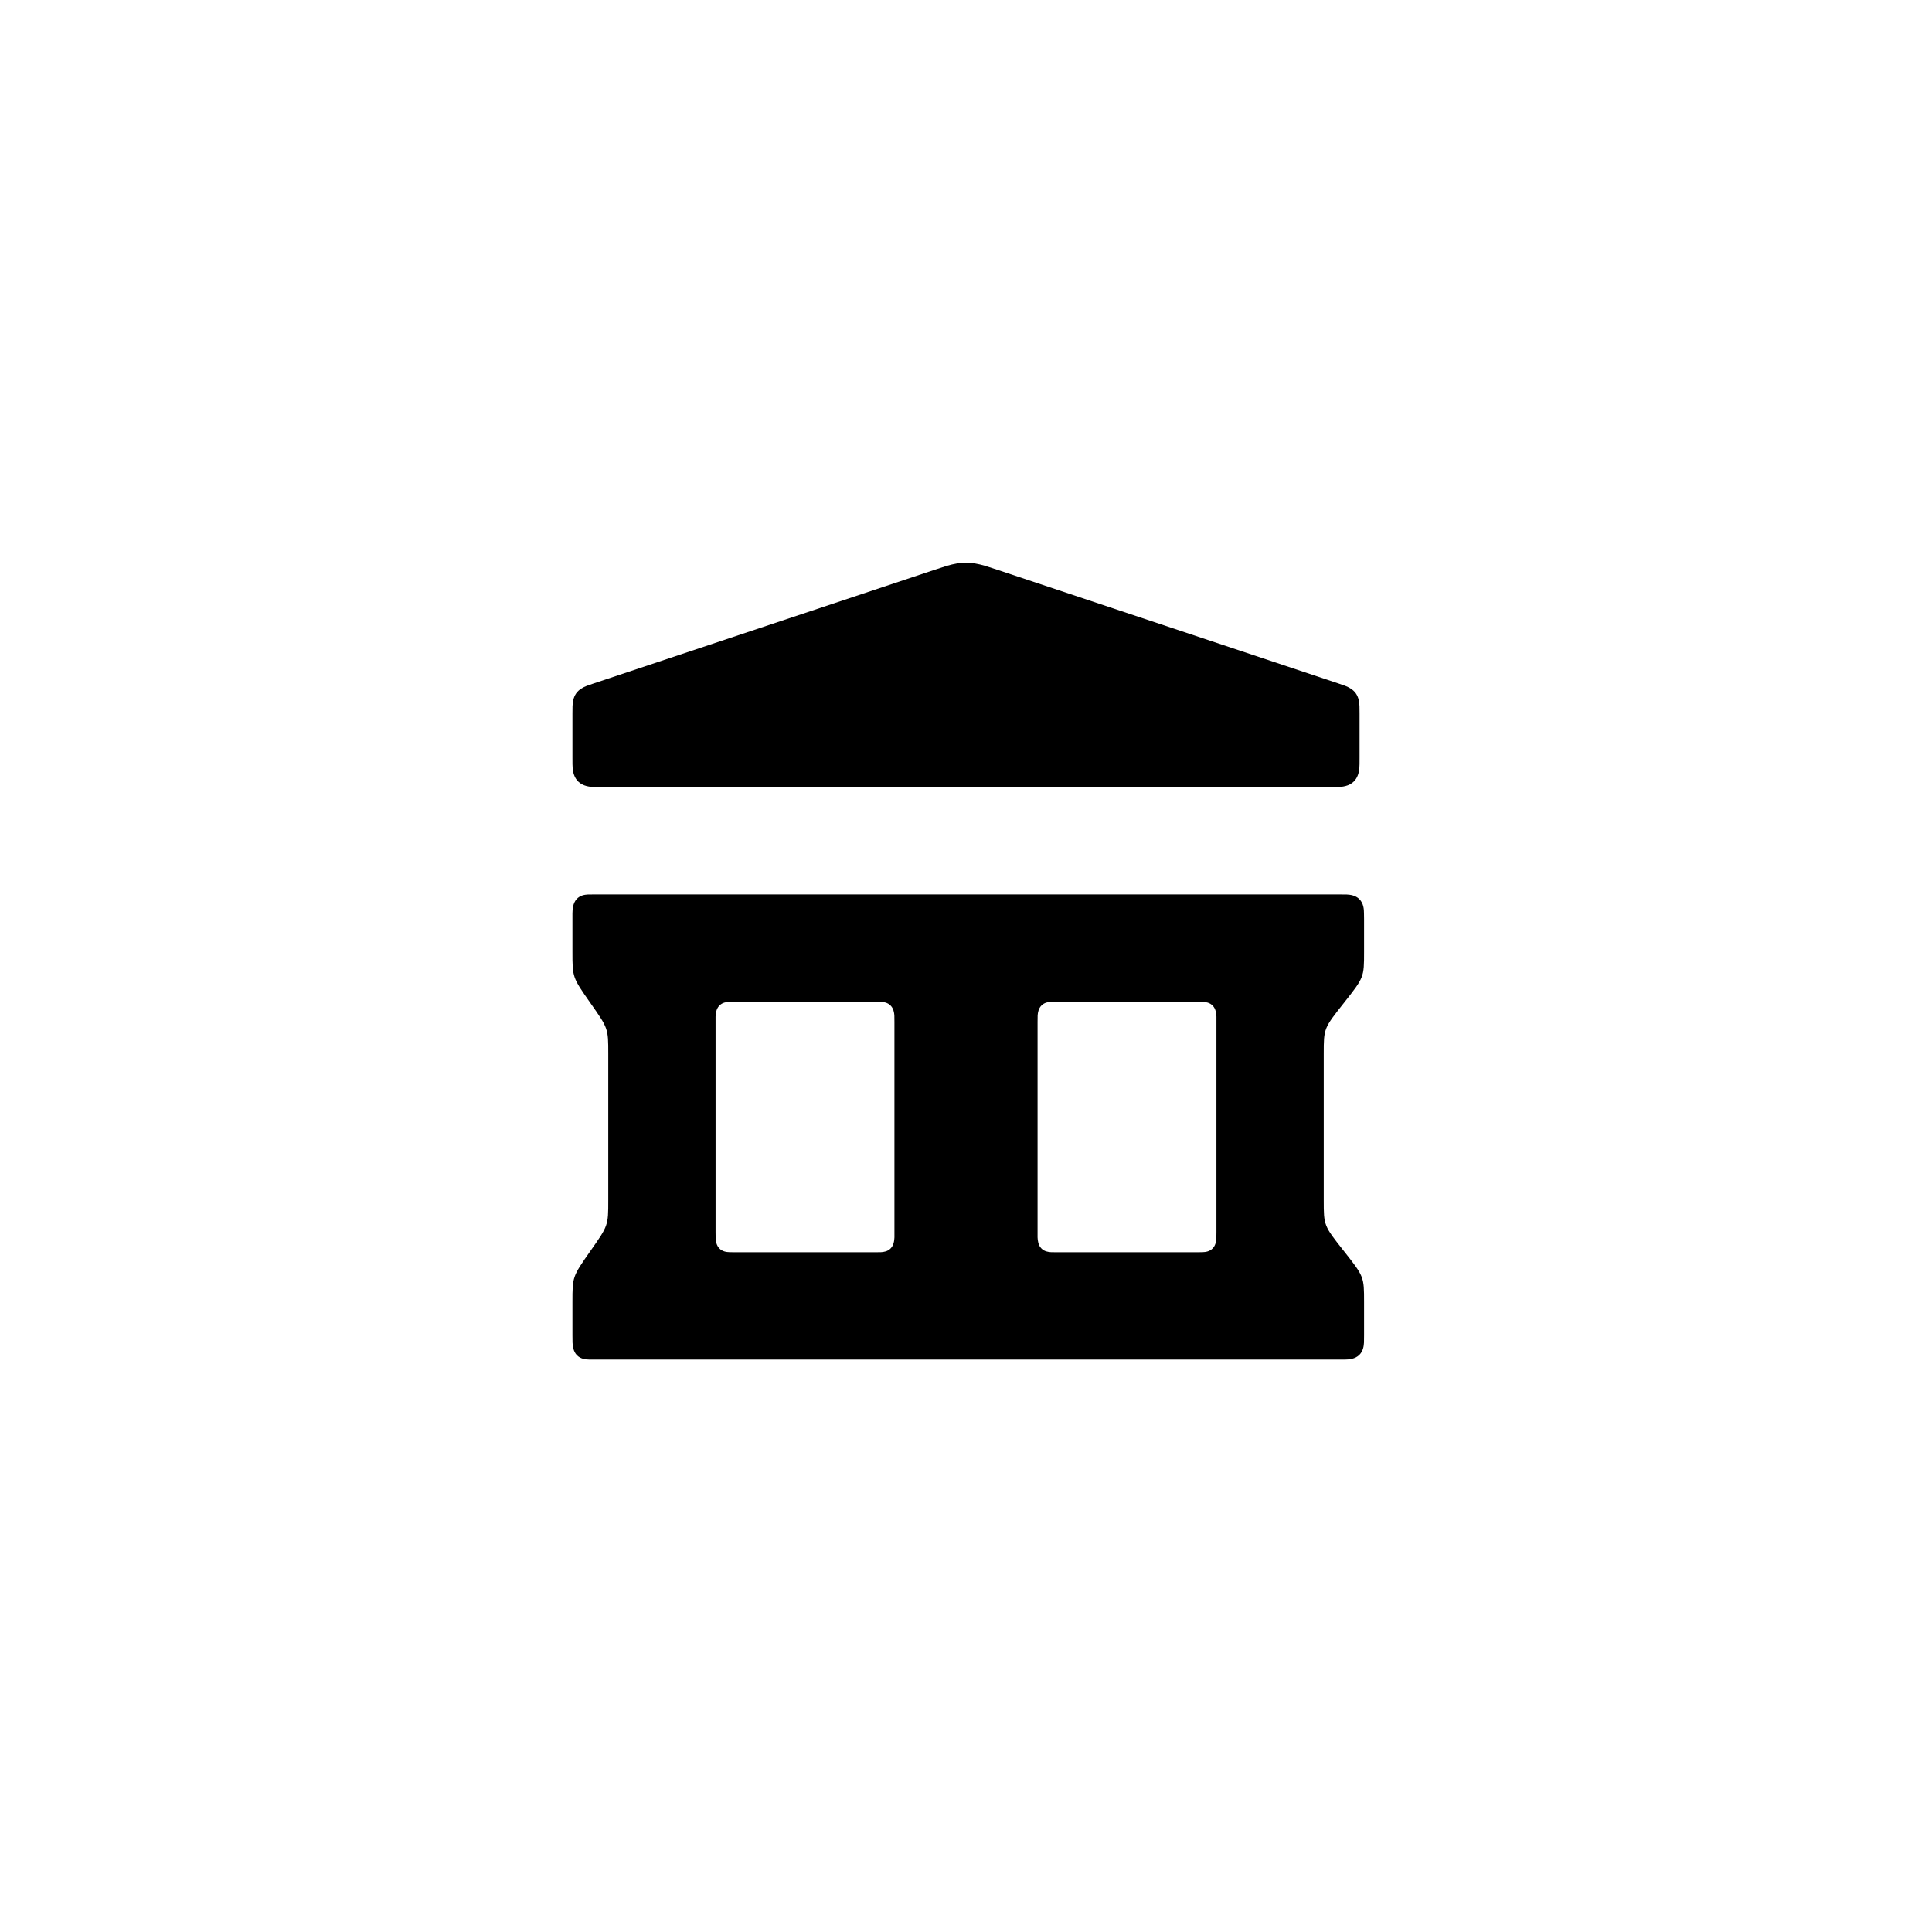
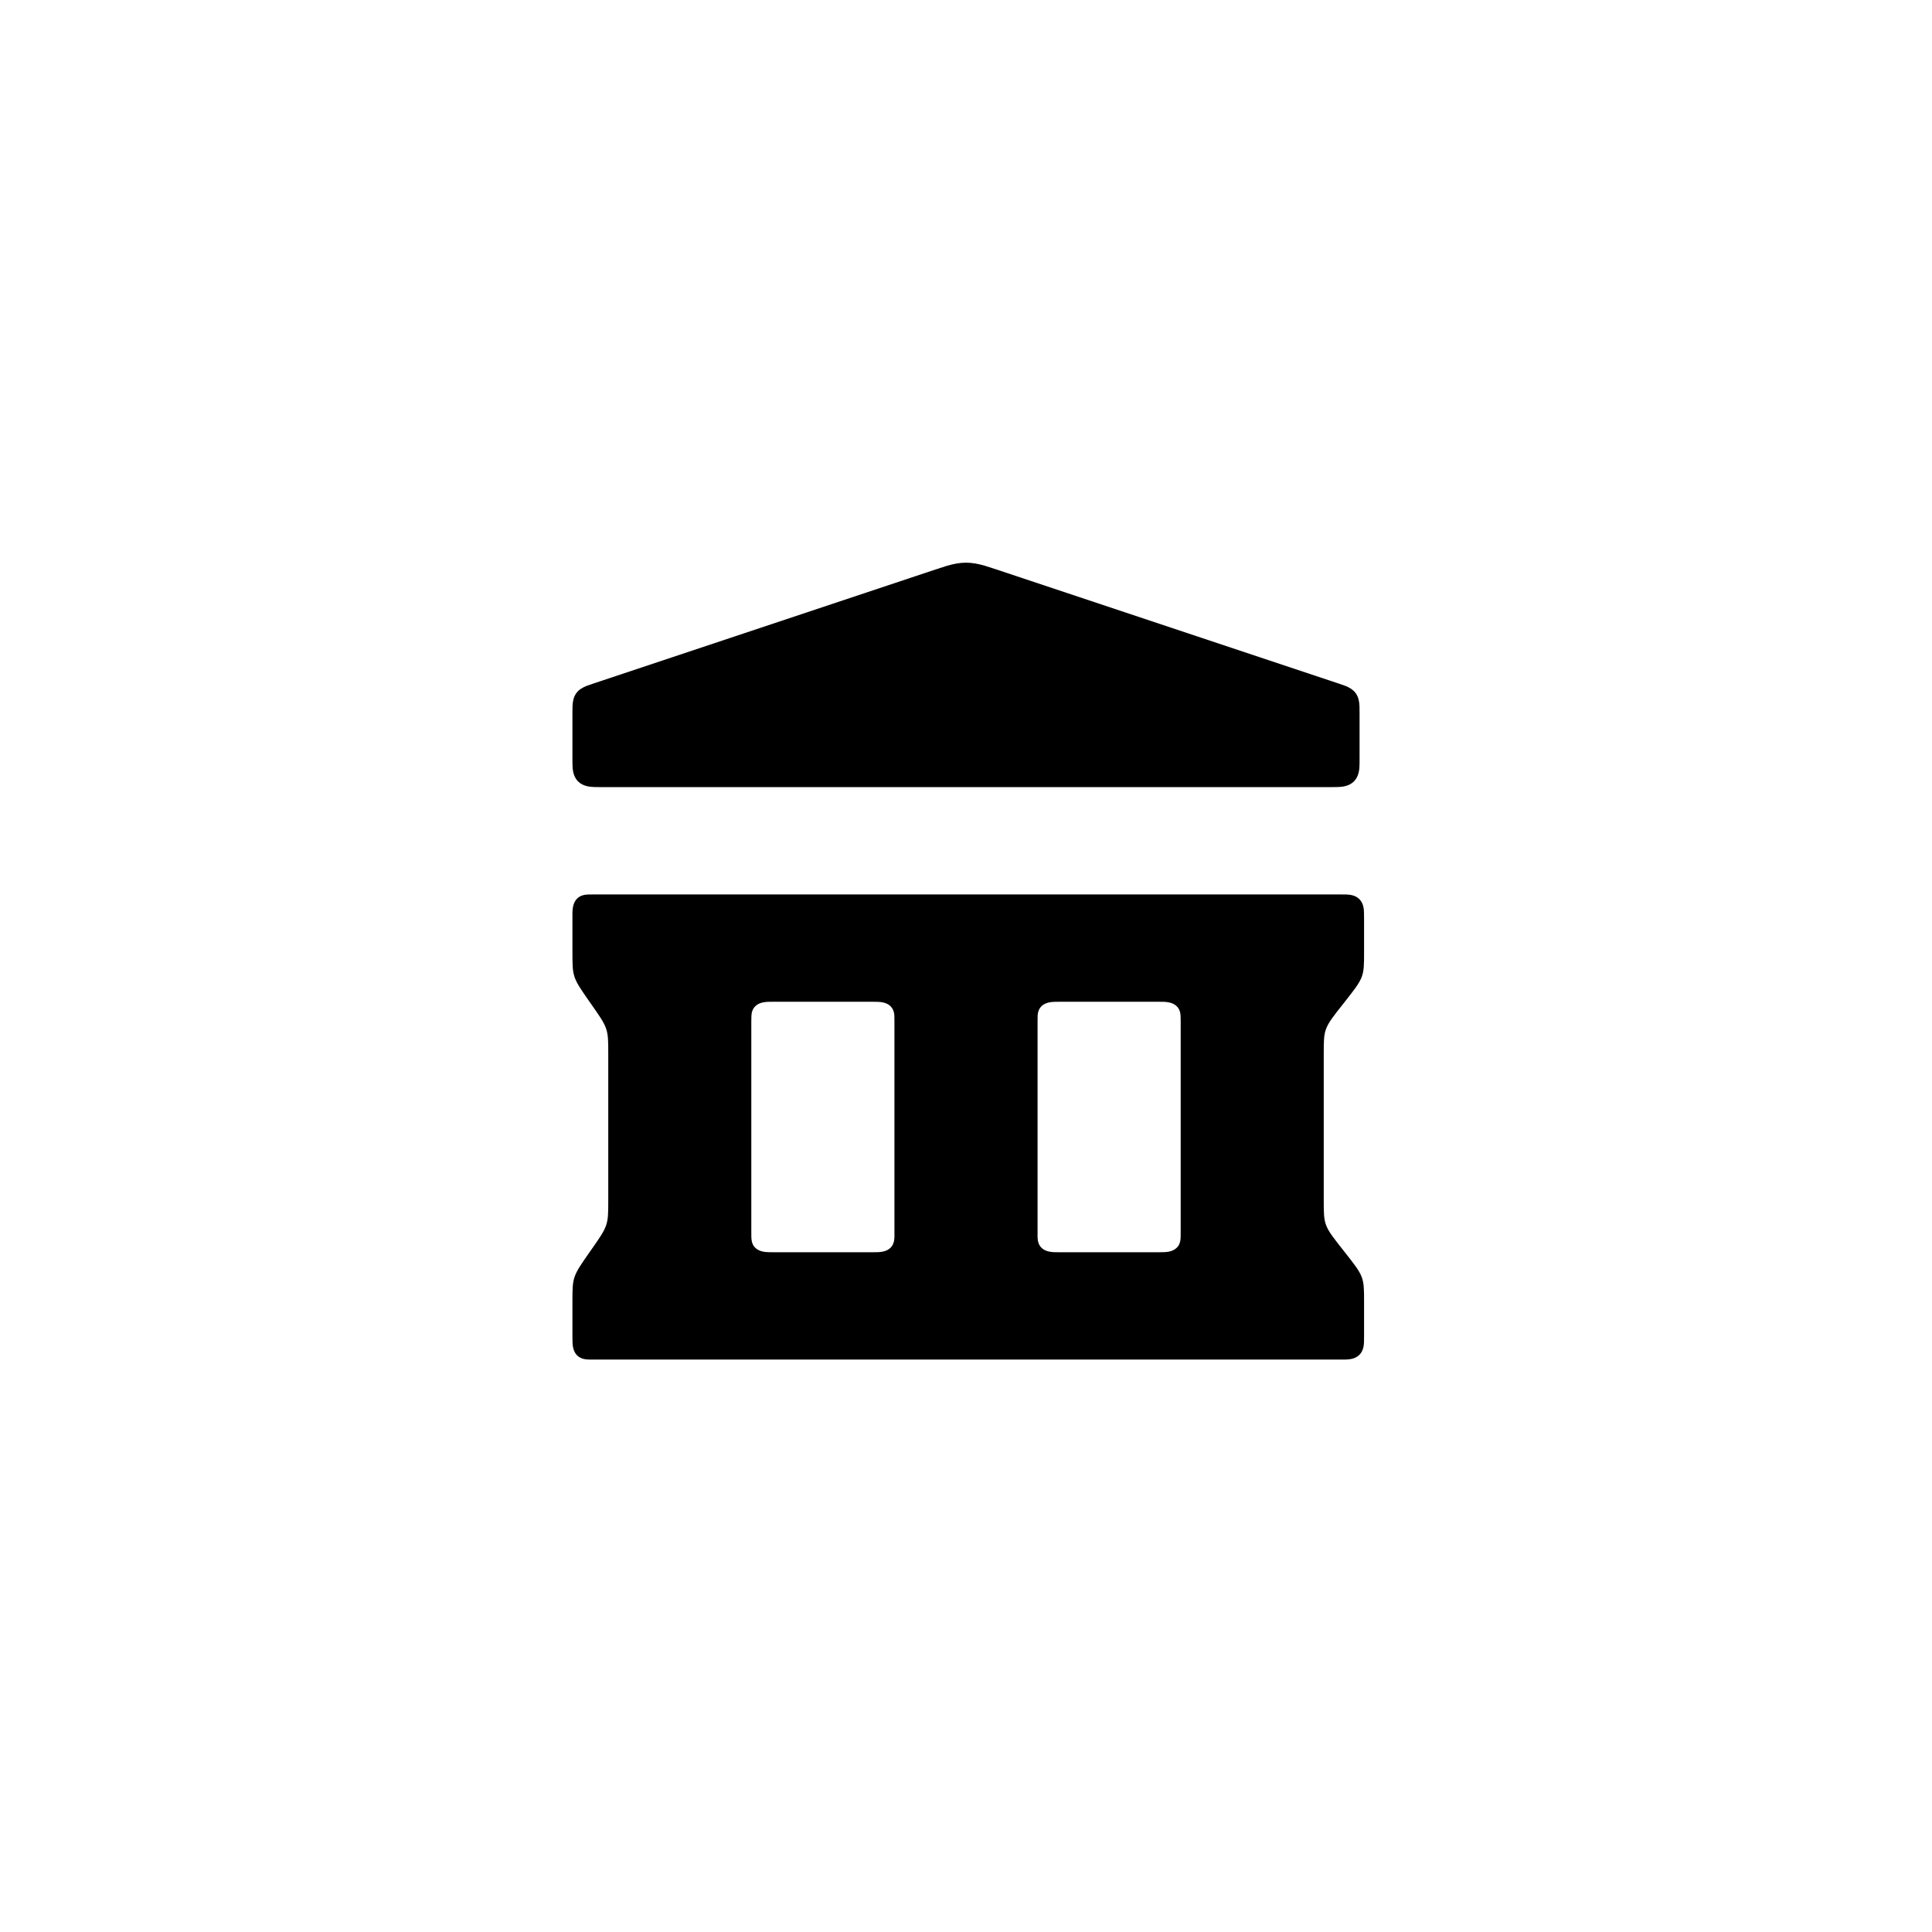
<svg xmlns="http://www.w3.org/2000/svg" width="24" height="24" viewBox="0 0 24 24">
-   <path fill-rule="evenodd" d="M7.111 9.41L7.111 8.864C7.111 8.819 7.111 8.794 7.112 8.774C7.114 8.722 7.122 8.663 7.158 8.612C7.192 8.565 7.241 8.539 7.288 8.52C7.309 8.512 7.334 8.503 7.383 8.487L11.589 7.085C11.674 7.057 11.72 7.042 11.762 7.029C11.94 6.977 12.06 6.977 12.238 7.029C12.28 7.042 12.326 7.057 12.411 7.085L16.617 8.487C16.666 8.503 16.691 8.512 16.712 8.52C16.759 8.539 16.808 8.565 16.842 8.612C16.878 8.663 16.886 8.722 16.888 8.774C16.889 8.794 16.889 8.819 16.889 8.864L16.889 9.41L16.889 9.41C16.889 9.479 16.889 9.516 16.886 9.549C16.881 9.594 16.867 9.659 16.819 9.707C16.758 9.768 16.671 9.776 16.609 9.777C16.592 9.778 16.57 9.778 16.521 9.778L7.479 9.778C7.43 9.778 7.408 9.778 7.391 9.777C7.329 9.776 7.242 9.768 7.181 9.707C7.133 9.659 7.119 9.594 7.114 9.549C7.111 9.516 7.111 9.479 7.111 9.41L7.111 9.41ZM7.384 11.111L16.638 11.111L16.638 11.111C16.682 11.111 16.709 11.111 16.731 11.112C16.773 11.114 16.839 11.122 16.886 11.169C16.939 11.221 16.944 11.296 16.944 11.345C16.945 11.358 16.945 11.376 16.945 11.415L16.945 11.824C16.945 12.141 16.945 12.141 16.695 12.458C16.444 12.775 16.444 12.775 16.444 13.092L16.444 14.908C16.444 15.225 16.444 15.225 16.695 15.542C16.945 15.859 16.945 15.859 16.945 16.176L16.945 16.585C16.945 16.629 16.945 16.656 16.944 16.677C16.942 16.719 16.934 16.784 16.886 16.831C16.833 16.883 16.758 16.888 16.709 16.889C16.696 16.889 16.677 16.889 16.638 16.889L7.384 16.889C7.349 16.889 7.332 16.889 7.321 16.889C7.277 16.888 7.21 16.883 7.163 16.831C7.121 16.784 7.114 16.719 7.112 16.677C7.111 16.656 7.111 16.629 7.111 16.585L7.111 16.176C7.111 15.859 7.111 15.859 7.333 15.542C7.556 15.225 7.556 15.225 7.556 14.908L7.556 13.092C7.556 12.775 7.556 12.775 7.333 12.458C7.111 12.141 7.111 12.141 7.111 11.824L7.111 11.415C7.111 11.376 7.111 11.358 7.111 11.345C7.112 11.296 7.116 11.221 7.163 11.169C7.205 11.122 7.263 11.114 7.301 11.112C7.32 11.111 7.344 11.111 7.384 11.111L7.384 11.111ZM8.889 12.697L8.889 15.303C8.889 15.345 8.889 15.368 8.89 15.388C8.893 15.424 8.901 15.472 8.935 15.507C8.972 15.547 9.024 15.554 9.063 15.555C9.077 15.556 9.093 15.556 9.128 15.556L10.872 15.556C10.904 15.556 10.927 15.556 10.944 15.555C10.976 15.553 11.028 15.547 11.065 15.507C11.103 15.468 11.109 15.412 11.111 15.371C11.111 15.357 11.111 15.339 11.111 15.303L11.111 12.697C11.111 12.655 11.111 12.632 11.11 12.612C11.107 12.576 11.099 12.528 11.065 12.493C11.028 12.453 10.976 12.446 10.937 12.445C10.923 12.444 10.907 12.444 10.872 12.444L9.128 12.444C9.096 12.444 9.073 12.444 9.056 12.445C9.024 12.447 8.972 12.453 8.935 12.493C8.897 12.532 8.891 12.588 8.889 12.629C8.889 12.643 8.889 12.661 8.889 12.697L8.889 12.697ZM15.111 12.697C15.111 12.661 15.111 12.643 15.111 12.629C15.109 12.588 15.103 12.532 15.065 12.493C15.028 12.453 14.976 12.447 14.944 12.445C14.927 12.444 14.904 12.444 14.872 12.444L13.128 12.444C13.093 12.444 13.077 12.444 13.063 12.445C13.024 12.446 12.972 12.453 12.935 12.493C12.901 12.528 12.893 12.576 12.89 12.612C12.889 12.632 12.889 12.655 12.889 12.697L12.889 15.303C12.889 15.339 12.889 15.357 12.889 15.371C12.891 15.412 12.897 15.468 12.935 15.507C12.972 15.547 13.024 15.553 13.056 15.555C13.073 15.556 13.096 15.556 13.128 15.556L14.872 15.556C14.907 15.556 14.923 15.556 14.937 15.555C14.976 15.554 15.028 15.547 15.065 15.507C15.099 15.472 15.107 15.424 15.11 15.388C15.111 15.368 15.111 15.345 15.111 15.303L15.111 12.697L15.111 12.697Z" />
+   <path fill-rule="evenodd" d="M7.111 9.41L7.111 8.864C7.111 8.819 7.111 8.794 7.112 8.774C7.114 8.722 7.122 8.663 7.158 8.612C7.192 8.565 7.241 8.539 7.288 8.52C7.309 8.512 7.334 8.503 7.383 8.487L11.589 7.085C11.674 7.057 11.72 7.042 11.762 7.029C11.94 6.977 12.06 6.977 12.238 7.029C12.28 7.042 12.326 7.057 12.411 7.085L16.617 8.487C16.666 8.503 16.691 8.512 16.712 8.52C16.759 8.539 16.808 8.565 16.842 8.612C16.878 8.663 16.886 8.722 16.888 8.774C16.889 8.794 16.889 8.819 16.889 8.864L16.889 9.41L16.889 9.41C16.889 9.479 16.889 9.516 16.886 9.549C16.881 9.594 16.867 9.659 16.819 9.707C16.758 9.768 16.671 9.776 16.609 9.777C16.592 9.778 16.57 9.778 16.521 9.778L7.479 9.778C7.43 9.778 7.408 9.778 7.391 9.777C7.329 9.776 7.242 9.768 7.181 9.707C7.133 9.659 7.119 9.594 7.114 9.549C7.111 9.516 7.111 9.479 7.111 9.41L7.111 9.41ZM7.384 11.111L16.638 11.111L16.638 11.111C16.682 11.111 16.709 11.111 16.731 11.112C16.773 11.114 16.839 11.122 16.886 11.169C16.939 11.221 16.944 11.296 16.944 11.345C16.945 11.358 16.945 11.376 16.945 11.415L16.945 11.824C16.945 12.141 16.945 12.141 16.695 12.458C16.444 12.775 16.444 12.775 16.444 13.092L16.444 14.908C16.444 15.225 16.444 15.225 16.695 15.542C16.945 15.859 16.945 15.859 16.945 16.176L16.945 16.585C16.945 16.629 16.945 16.656 16.944 16.677C16.942 16.719 16.934 16.784 16.886 16.831C16.833 16.883 16.758 16.888 16.709 16.889C16.696 16.889 16.677 16.889 16.638 16.889L7.384 16.889C7.349 16.889 7.332 16.889 7.321 16.889C7.277 16.888 7.21 16.883 7.163 16.831C7.121 16.784 7.114 16.719 7.112 16.677C7.111 16.656 7.111 16.629 7.111 16.585L7.111 16.176C7.111 15.859 7.111 15.859 7.333 15.542C7.556 15.225 7.556 15.225 7.556 14.908L7.556 13.092C7.556 12.775 7.556 12.775 7.333 12.458C7.111 12.141 7.111 12.141 7.111 11.824L7.111 11.415C7.111 11.376 7.111 11.358 7.111 11.345C7.112 11.296 7.116 11.221 7.163 11.169C7.205 11.122 7.263 11.114 7.301 11.112C7.32 11.111 7.344 11.111 7.384 11.111L7.384 11.111ZM9.333 12.697L9.333 15.303C9.333 15.353 9.333 15.382 9.337 15.407C9.341 15.435 9.352 15.476 9.39 15.507C9.436 15.547 9.5 15.554 9.548 15.555C9.565 15.556 9.585 15.556 9.628 15.556L10.817 15.556C10.857 15.556 10.885 15.556 10.906 15.555C10.945 15.553 11.009 15.547 11.055 15.507C11.101 15.468 11.109 15.412 11.111 15.371C11.111 15.357 11.111 15.339 11.111 15.303L11.111 12.697C11.111 12.655 11.111 12.632 11.11 12.612C11.107 12.576 11.096 12.528 11.055 12.493C11.009 12.453 10.944 12.446 10.896 12.445C10.88 12.444 10.859 12.444 10.817 12.444L9.628 12.444C9.588 12.444 9.56 12.444 9.539 12.445C9.5 12.447 9.436 12.453 9.39 12.493C9.343 12.532 9.335 12.588 9.334 12.629C9.333 12.643 9.333 12.661 9.333 12.697L9.333 12.697ZM14.667 12.697C14.667 12.661 14.667 12.643 14.666 12.629C14.665 12.588 14.657 12.532 14.61 12.493C14.564 12.453 14.5 12.447 14.461 12.445C14.44 12.444 14.412 12.444 14.372 12.444L13.183 12.444C13.141 12.444 13.12 12.444 13.104 12.445C13.056 12.446 12.991 12.453 12.945 12.493C12.904 12.528 12.893 12.576 12.89 12.612C12.889 12.632 12.889 12.655 12.889 12.697L12.889 15.303C12.889 15.339 12.889 15.357 12.889 15.371C12.891 15.412 12.899 15.468 12.945 15.507C12.991 15.547 13.055 15.553 13.094 15.555C13.115 15.556 13.143 15.556 13.183 15.556L14.372 15.556C14.415 15.556 14.435 15.556 14.452 15.555C14.5 15.554 14.564 15.547 14.61 15.507C14.648 15.476 14.659 15.435 14.663 15.407C14.667 15.382 14.667 15.353 14.667 15.303L14.667 12.697L14.667 12.697Z" />
</svg>
